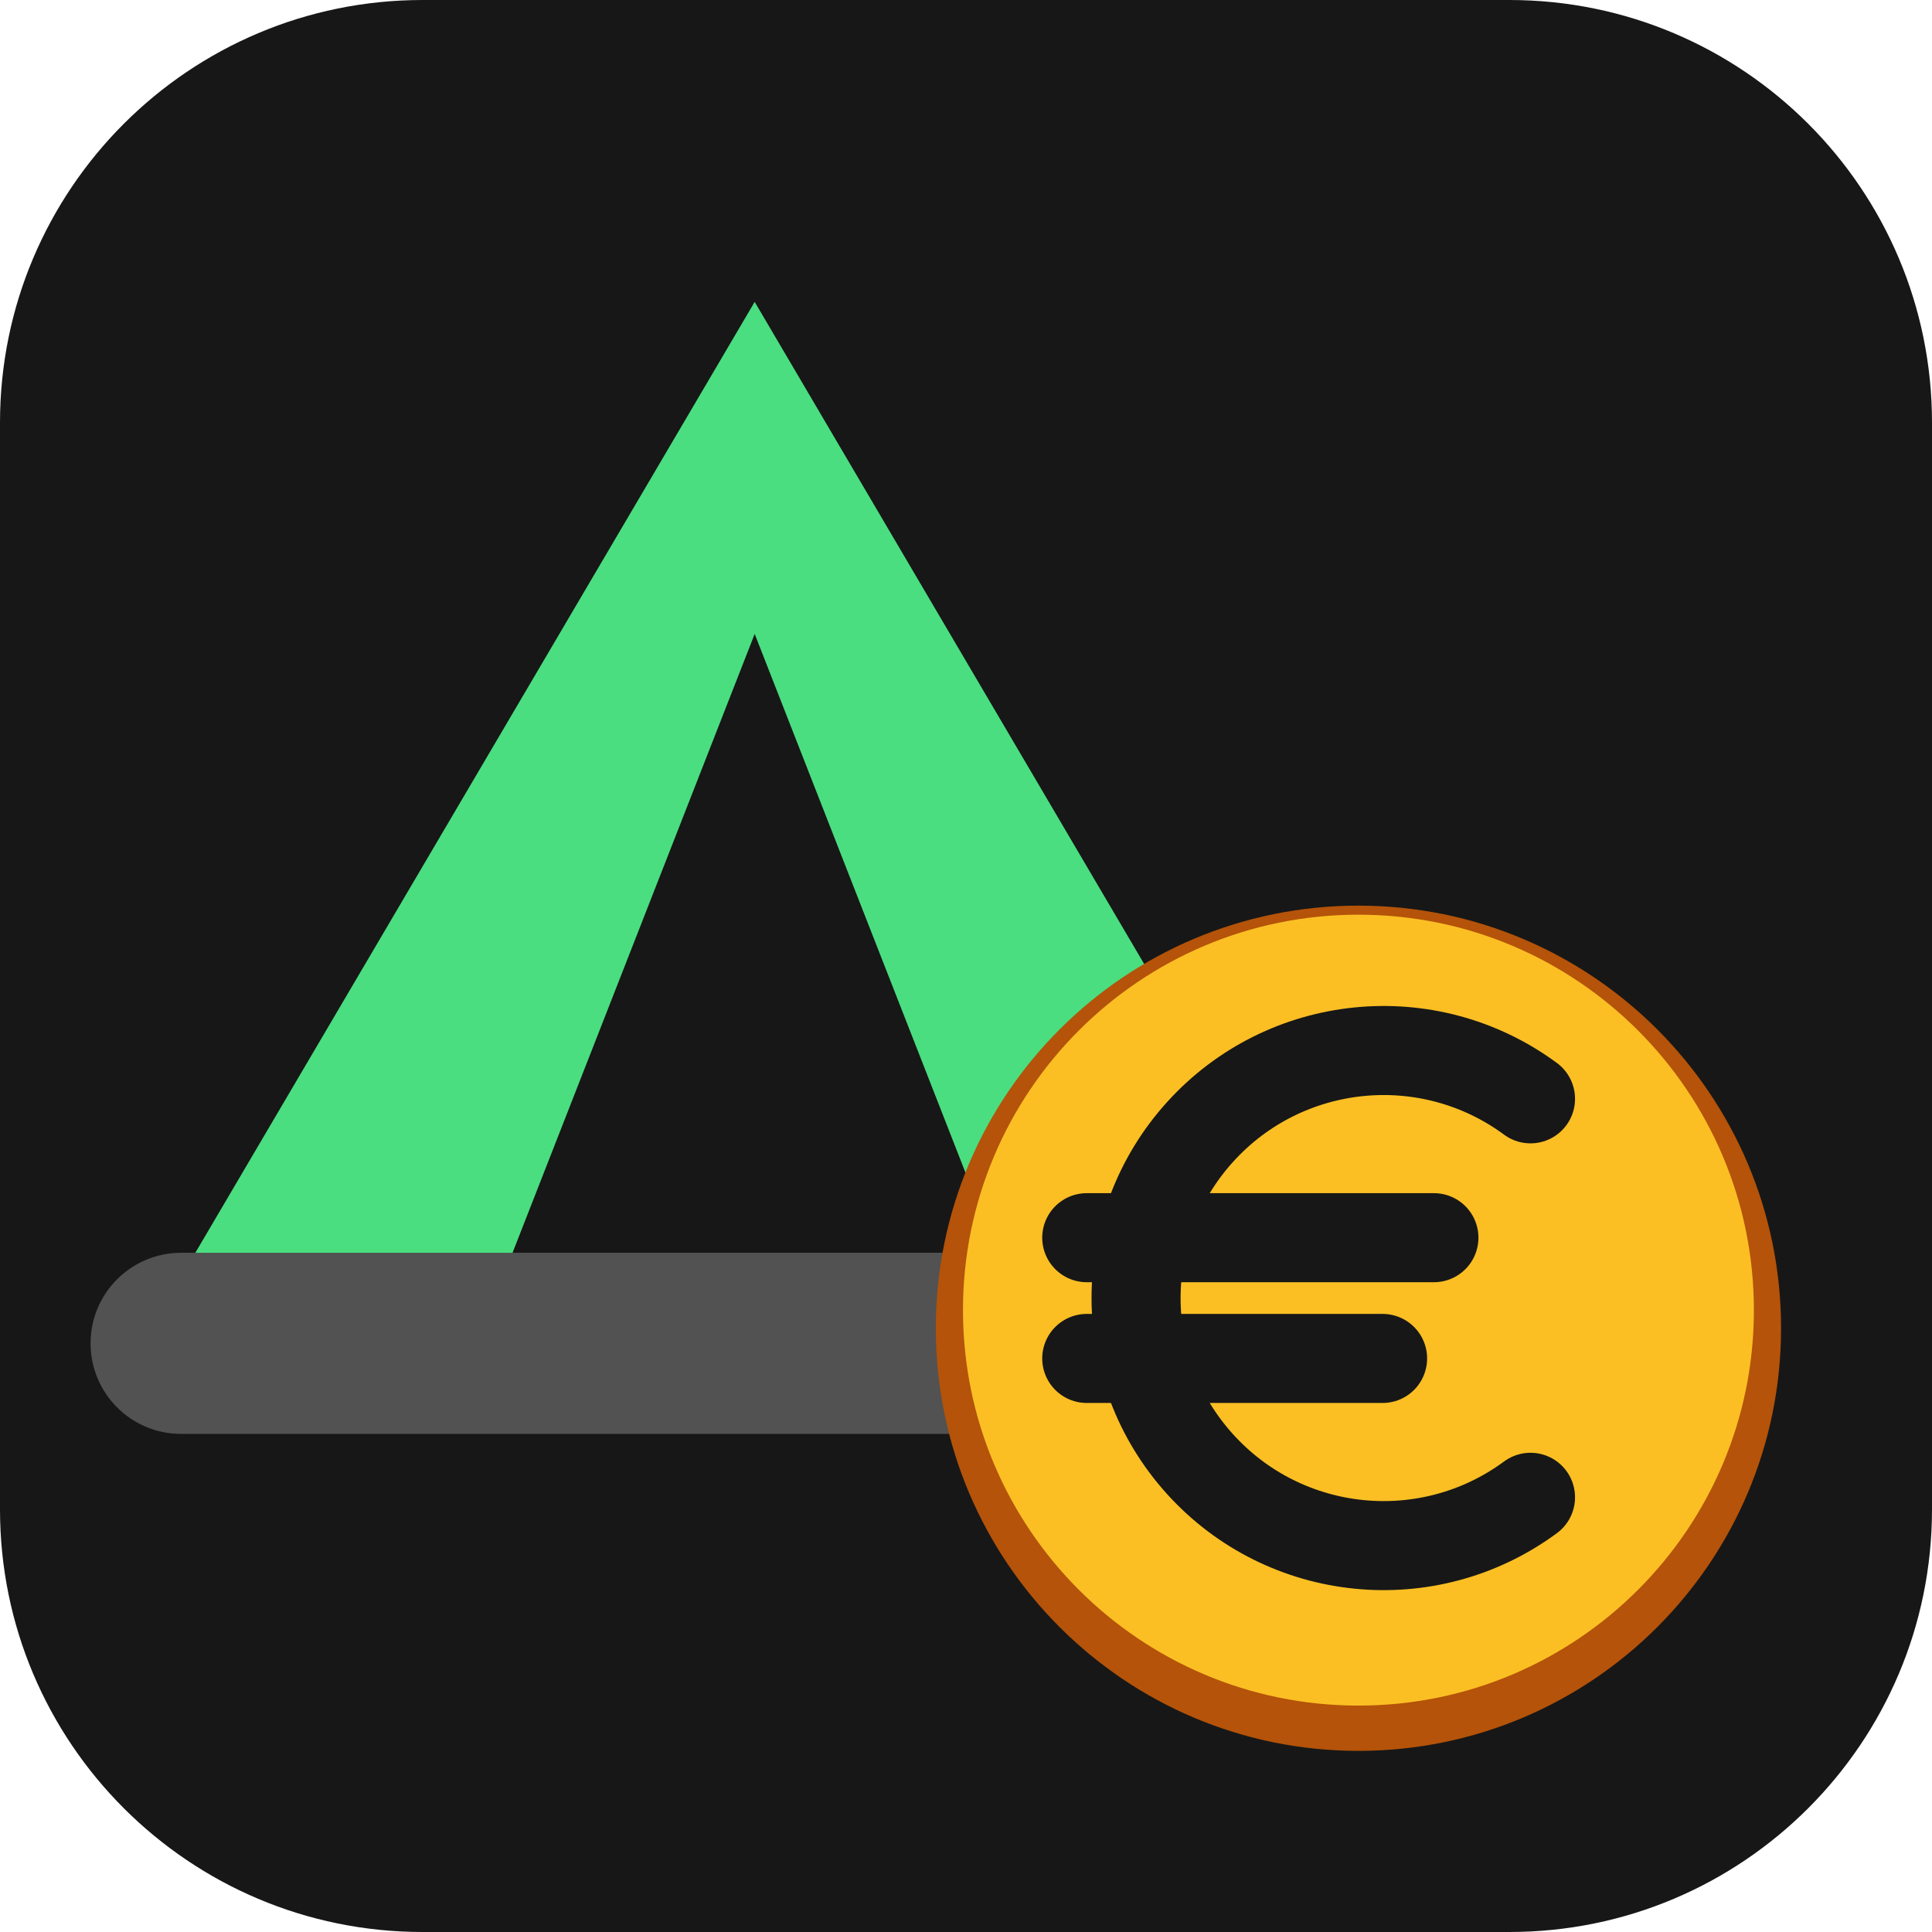
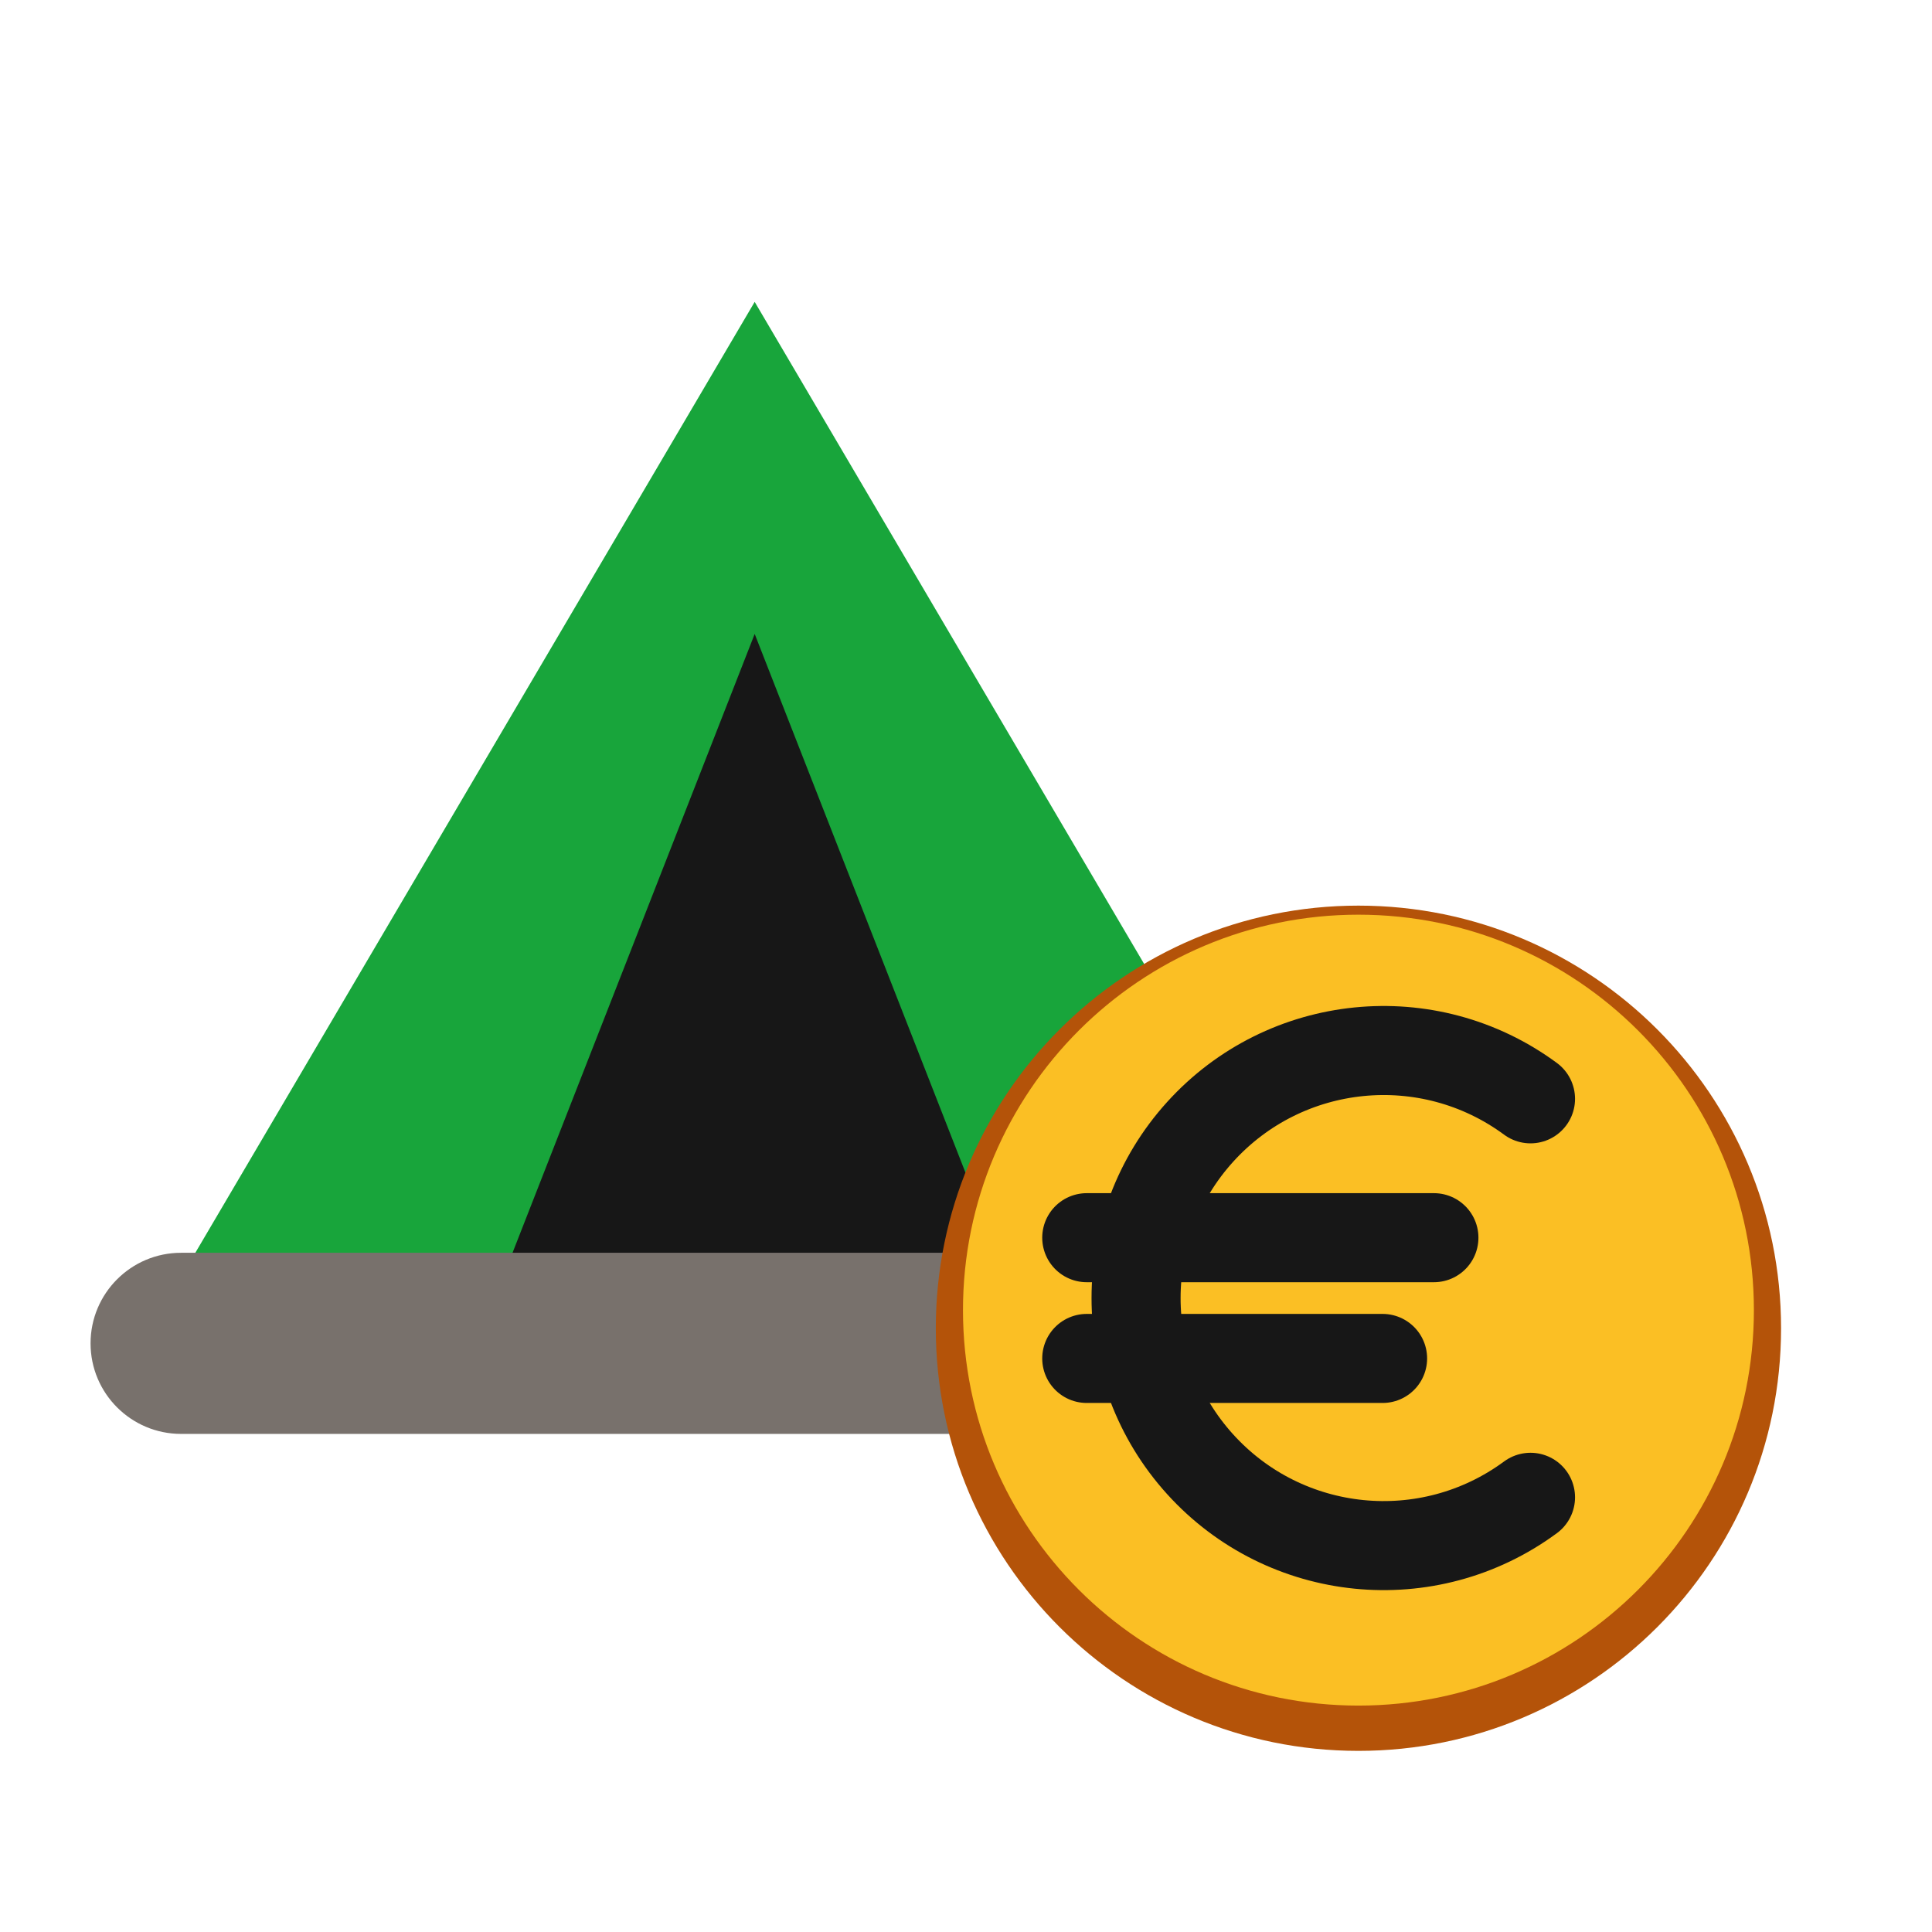
<svg xmlns="http://www.w3.org/2000/svg" viewBox="0 0 64 64" width="64" height="64" role="img" aria-label="campfin">
-   <rect width="64" height="64" rx="14" fill="#171717" />
-   <path d="M25 10 L45 44 H5 Z" fill="#4ade80" />
+   <path d="M25 10 L45 44 H5 Z" fill="#18a53b" />
  <path d="M25 21 L34 44 H16 Z" fill="#171717" />
-   <rect x="3" y="41.5" width="42" height="6" rx="3" fill="#525252" />
+   <rect x="3" y="41.5" width="42" height="6" rx="3" fill="#78716c" />
  <circle cx="45" cy="44" r="14" fill="#b45309" />
  <circle cx="45" cy="43.4" r="13.1" fill="#fbbf24" />
  <g fill="none" stroke="#171717" stroke-width="2.95" stroke-linecap="round">
    <path d="M50.7,36.4 A8.2,8.2 0 1 0 50.7,49.6" />
    <path d="M36.0,41.0 H47.5" />
    <path d="M36.0,45.0 H45.8" />
  </g>
</svg>
